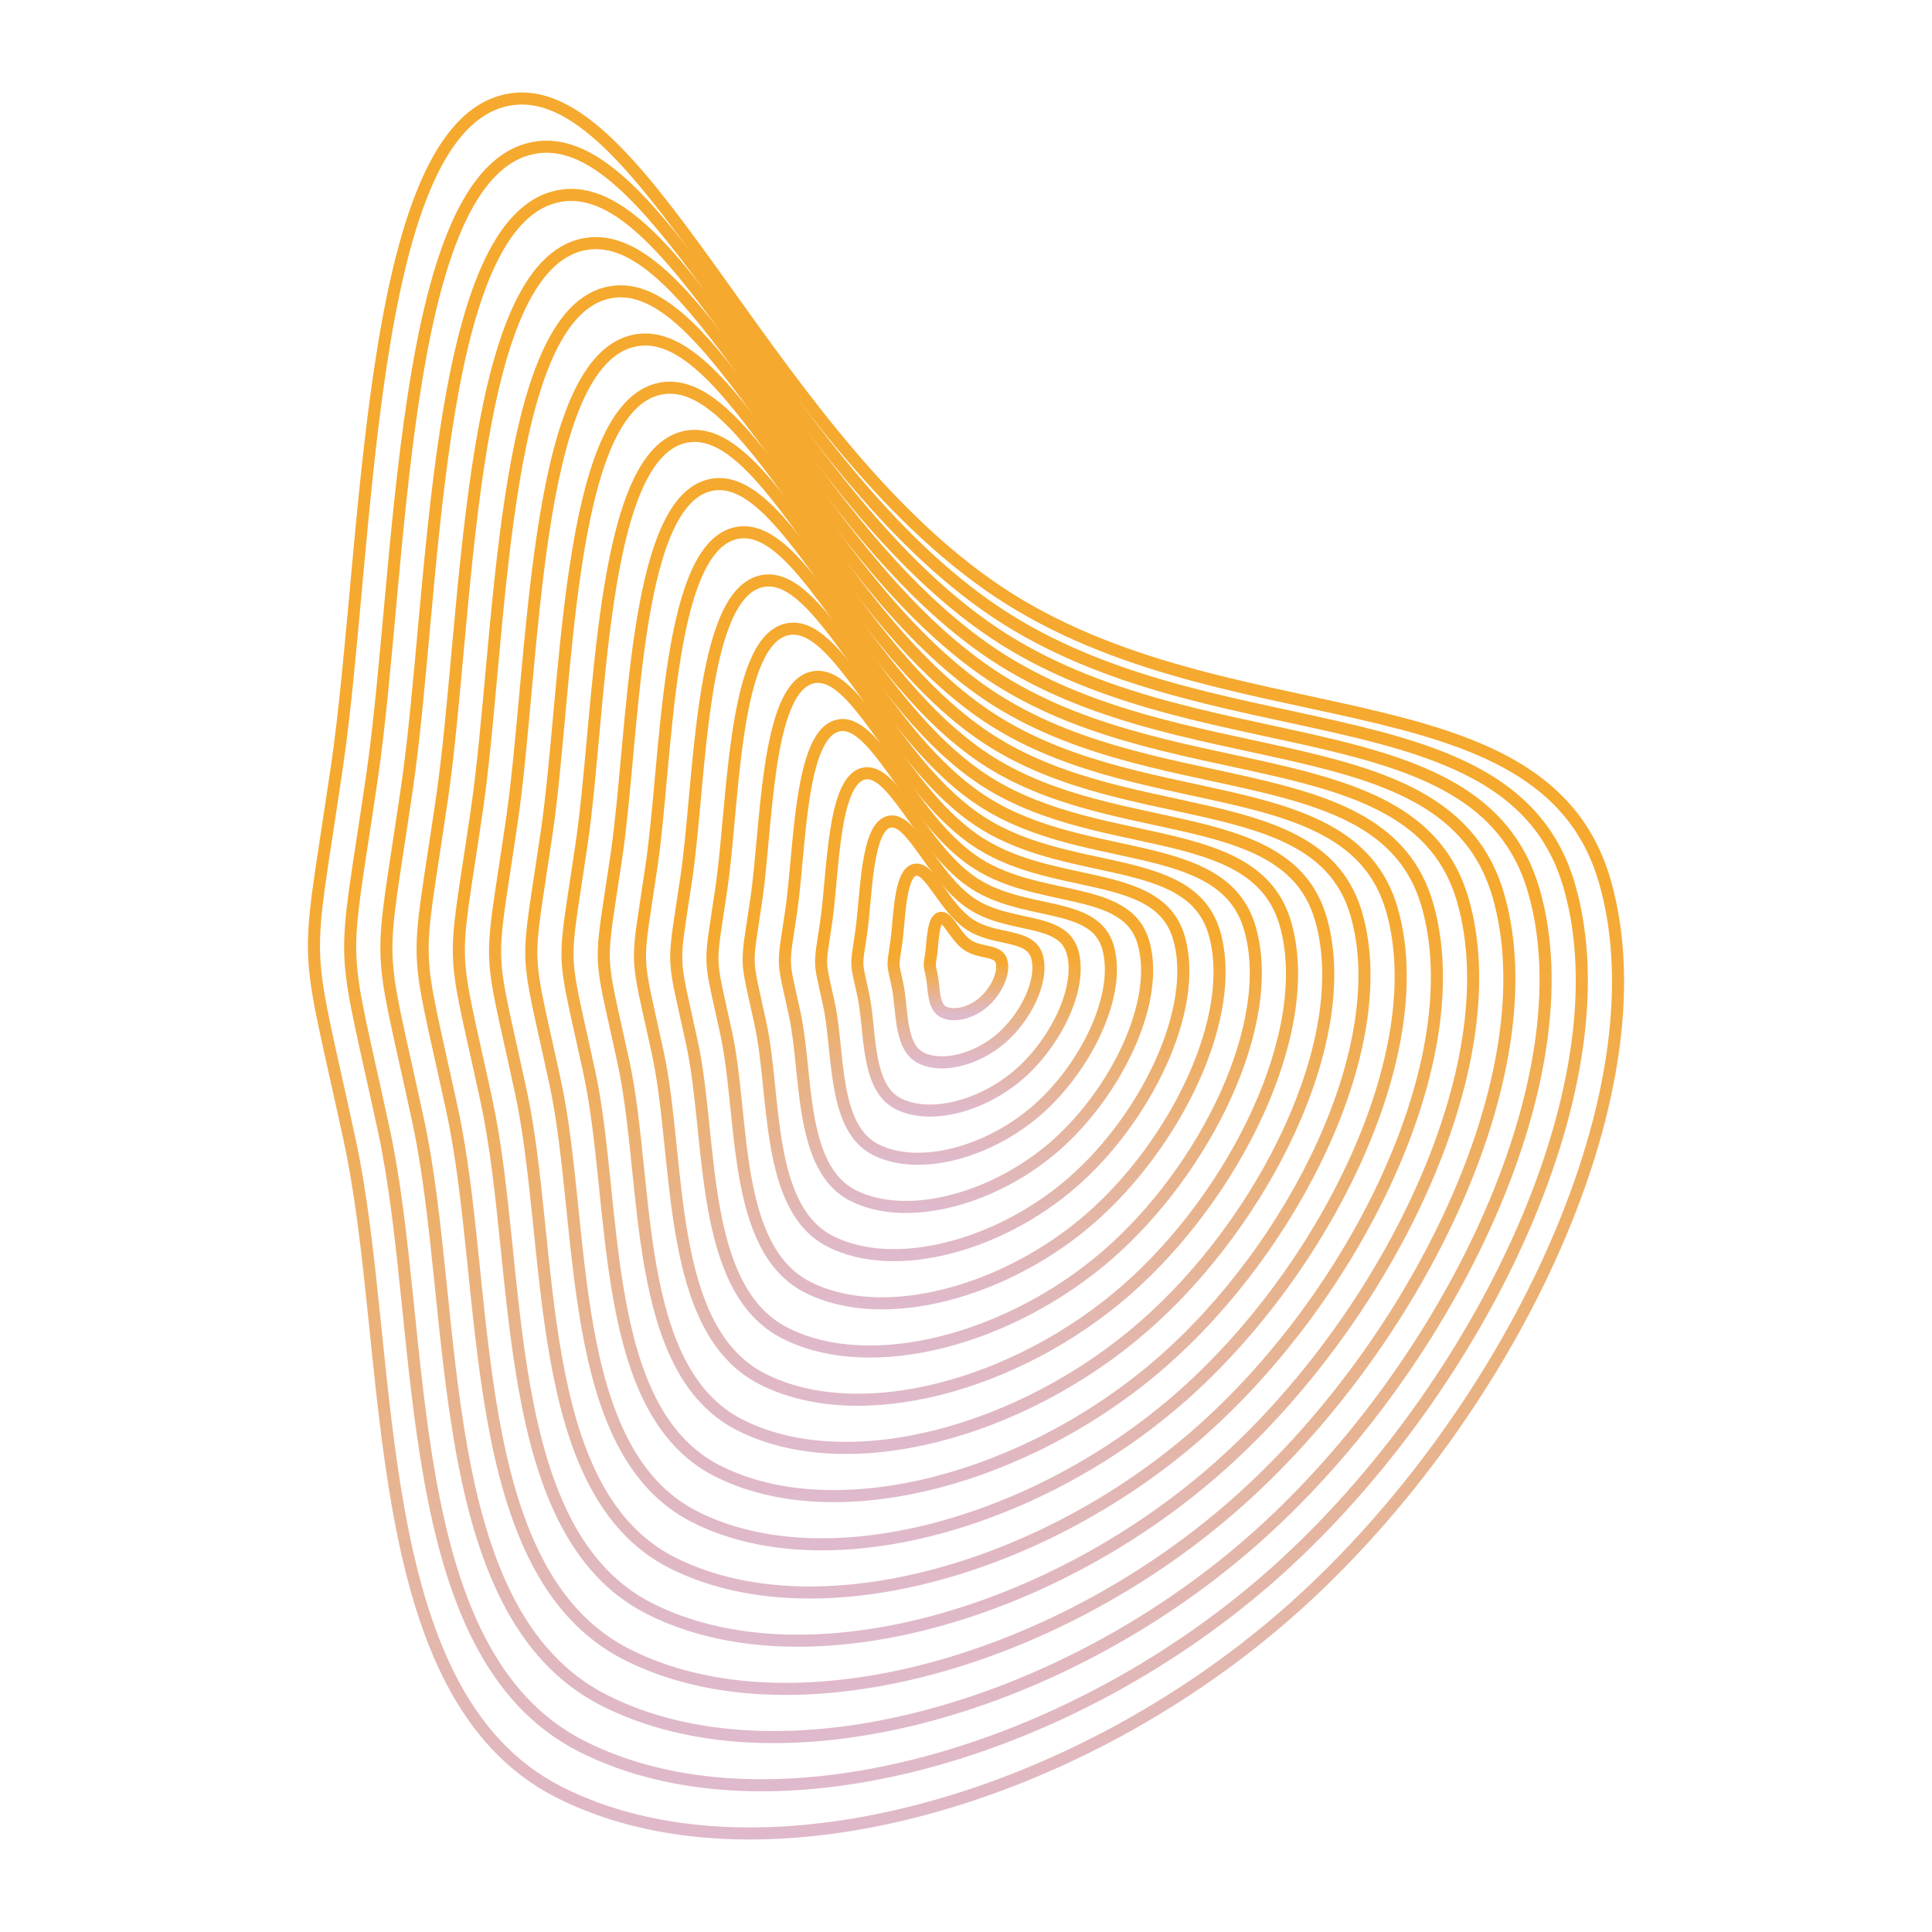
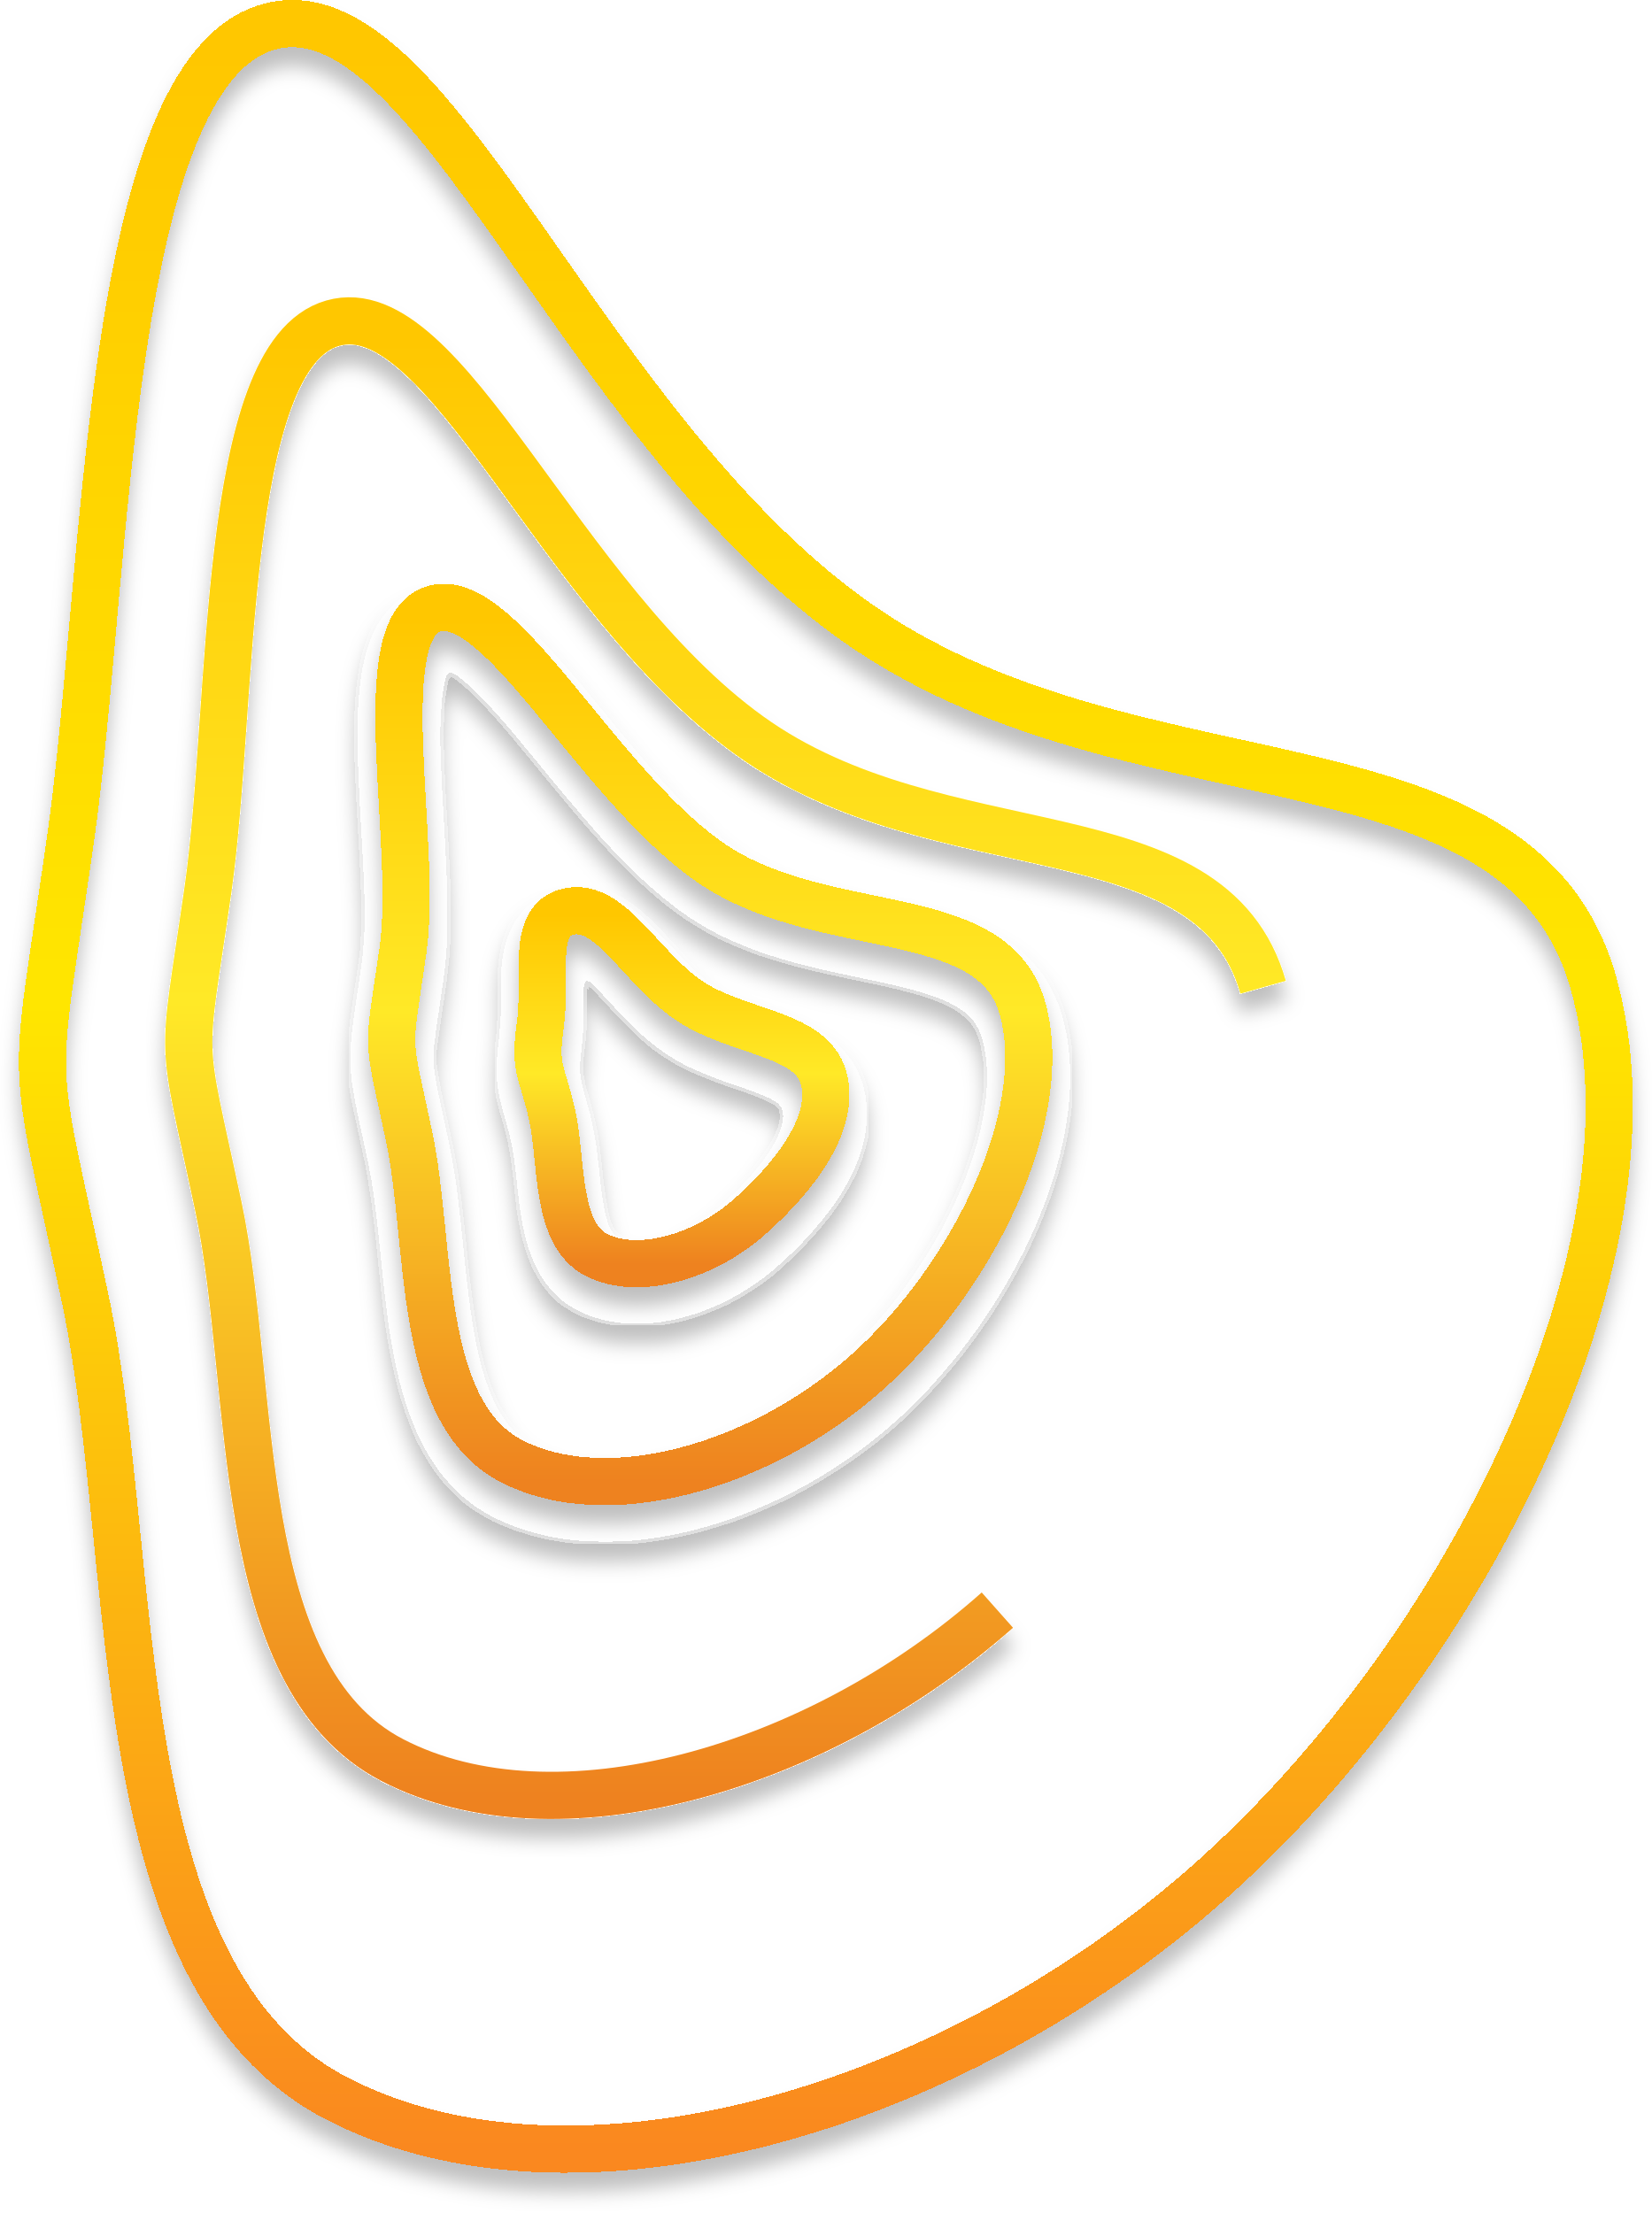
- <svg xmlns="http://www.w3.org/2000/svg" version="1.1" xmlnsXlink="http://www.w3.org/1999/xlink" xmlnsSvgjs="http://svgjs.dev/svgjs" viewBox="0 0 800 800" opacity="0.95">
+ <svg xmlns="http://www.w3.org/2000/svg" width="350" height="469" viewBox="0 0 350 469" fill="none">
+   <g filter="url(#filter0_d_266_2907)">
+     <path d="M211.346 341.229C172.915 375.359 117.576 390.854 83.189 373.048C48.802 355.242 54.44 294.198 46.289 255.762C38.139 217.325 38.474 227.462 44.067 188.553C49.659 149.643 46.601 75.308 70.5 68.497C94.399 61.686 118.258 126.643 158.783 155.858C199.308 185.072 256.703 170.608 267.654 209.228" stroke="url(#paint0_linear_266_2907)" stroke-width="10" />
+     <g filter="url(#filter1_d_266_2907)">
+       <path d="M216.623 213.544C223.05 236.195 206.129 270.95 183.572 290.968C161.016 310.986 128.533 320.075 108.35 309.631C88.166 299.187 91.476 263.382 86.692 240.838C81.908 218.293 82.104 224.239 85.387 201.417C88.669 178.596 77.972 132.995 92 129C106.028 125.005 125.934 165.105 149.72 182.24C173.507 199.376 210.195 190.892 216.623 213.544Z" stroke="url(#paint1_linear_266_2907)" stroke-width="10" shape-rendering="crispEdges" />
+     </g>
+     <g filter="url(#filter2_d_266_2907)">
+       <path d="M174.481 228.313C177.243 237.968 168.381 249.463 158.69 257.996C148.999 266.528 135.044 270.402 126.372 265.951C117.701 261.499 119.122 246.238 117.067 236.629C115.012 227.02 113.071 227.04 114.481 217.313C115.891 207.586 112.481 195.432 119.981 193.313C128.981 190.77 135.216 204.349 145.435 211.653C155.654 218.957 171.72 218.658 174.481 228.313Z" stroke="url(#paint2_linear_266_2907)" stroke-width="10" shape-rendering="crispEdges" />
+     </g>
+   </g>
+   <g filter="url(#filter3_d_266_2907)">
+     <path d="M337.613 208.19C353.42 263.949 311.807 349.501 256.334 398.777C200.86 448.054 120.979 470.427 71.342 444.718C21.706 419.01 29.844 330.873 18.079 275.377C6.314 219.881 6.798 234.517 14.87 178.339C22.943 122.161 22.329 15.557 56.827 5.723C91.325 -4.112 121.963 88.953 180.46 131.133C238.957 173.314 321.806 152.431 337.613 208.19Z" stroke="url(#paint3_linear_266_2907)" stroke-width="10" shape-rendering="crispEdges" />
+   </g>
  <defs>
-     <linearGradient x1="50%" y1="0%" x2="50%" y2="100%" id="uundulate-grad">
-       <stop stop-color="hsl(37, 91%, 55%)" stop-opacity="1" offset="45%" />
-       <stop stop-color="hsl(331, 36%, 79%)" stop-opacity="1" offset="100%" />
+     <filter id="filter0_d_266_2907" x="31.001" y="62.993" width="248" height="330.504" filterUnits="userSpaceOnUse" color-interpolation-filters="sRGB">
+       <feFlood flood-opacity="0" result="BackgroundImageFix" />
+       <feColorMatrix in="SourceAlpha" type="matrix" values="0 0 0 0 0 0 0 0 0 0 0 0 0 0 0 0 0 0 127 0" result="hardAlpha" />
+       <feOffset dy="4" />
+       <feGaussianBlur stdDeviation="2" />
+       <feComposite in2="hardAlpha" operator="out" />
+       <feColorMatrix type="matrix" values="0 0 0 0 0 0 0 0 0 0 0 0 0 0 0 0 0 0 0.25 0" />
+       <feBlend mode="normal" in2="BackgroundImageFix" result="effect1_dropShadow_266_2907" />
+       <feBlend mode="normal" in="SourceGraphic" in2="effect1_dropShadow_266_2907" result="shape" />
+     </filter>
+     <filter id="filter1_d_266_2907" x="74.001" y="123.716" width="153" height="203.283" filterUnits="userSpaceOnUse" color-interpolation-filters="sRGB">
+       <feFlood flood-opacity="0" result="BackgroundImageFix" />
+       <feColorMatrix in="SourceAlpha" type="matrix" values="0 0 0 0 0 0 0 0 0 0 0 0 0 0 0 0 0 0 127 0" result="hardAlpha" />
+       <feOffset dy="4" />
+       <feGaussianBlur stdDeviation="2" />
+       <feComposite in2="hardAlpha" operator="out" />
+       <feColorMatrix type="matrix" values="0 0 0 0 0 0 0 0 0 0 0 0 0 0 0 0 0 0 0.25 0" />
+       <feBlend mode="normal" in2="BackgroundImageFix" result="effect1_dropShadow_266_2907" />
+       <feBlend mode="normal" in="SourceGraphic" in2="effect1_dropShadow_266_2907" result="shape" />
+     </filter>
+     <filter id="filter2_d_266_2907" x="105" y="187.992" width="78.996" height="92.821" filterUnits="userSpaceOnUse" color-interpolation-filters="sRGB">
+       <feFlood flood-opacity="0" result="BackgroundImageFix" />
+       <feColorMatrix in="SourceAlpha" type="matrix" values="0 0 0 0 0 0 0 0 0 0 0 0 0 0 0 0 0 0 127 0" result="hardAlpha" />
+       <feOffset dy="4" />
+       <feGaussianBlur stdDeviation="2" />
+       <feComposite in2="hardAlpha" operator="out" />
+       <feColorMatrix type="matrix" values="0 0 0 0 0 0 0 0 0 0 0 0 0 0 0 0 0 0 0.25 0" />
+       <feBlend mode="normal" in2="BackgroundImageFix" result="effect1_dropShadow_266_2907" />
+       <feBlend mode="normal" in="SourceGraphic" in2="effect1_dropShadow_266_2907" result="shape" />
+     </filter>
+     <filter id="filter3_d_266_2907" x="0.001" y="-0.008" width="350" height="468.48" filterUnits="userSpaceOnUse" color-interpolation-filters="sRGB">
+       <feFlood flood-opacity="0" result="BackgroundImageFix" />
+       <feColorMatrix in="SourceAlpha" type="matrix" values="0 0 0 0 0 0 0 0 0 0 0 0 0 0 0 0 0 0 127 0" result="hardAlpha" />
+       <feOffset dy="4" />
+       <feGaussianBlur stdDeviation="2" />
+       <feComposite in2="hardAlpha" operator="out" />
+       <feColorMatrix type="matrix" values="0 0 0 0 0 0 0 0 0 0 0 0 0 0 0 0 0 0 0.25 0" />
+       <feBlend mode="normal" in2="BackgroundImageFix" result="effect1_dropShadow_266_2907" />
+       <feBlend mode="normal" in="SourceGraphic" in2="effect1_dropShadow_266_2907" result="shape" />
+     </filter>
+     <linearGradient id="paint0_linear_266_2907" x1="155" y1="71.842" x2="155" y2="380.497" gradientUnits="userSpaceOnUse">
+       <stop stop-color="#FFC700" />
+       <stop offset="0.455" stop-color="#FFE927" />
+       <stop offset="1" stop-color="#EE821F" />
+     </linearGradient>
+     <linearGradient id="paint1_linear_266_2907" x1="150.5" y1="131" x2="150.5" y2="314" gradientUnits="userSpaceOnUse">
+       <stop stop-color="#FFC700" />
+       <stop offset="0.455" stop-color="#FFE927" />
+       <stop offset="1" stop-color="#EE821F" />
+     </linearGradient>
+     <linearGradient id="paint2_linear_266_2907" x1="144.496" y1="193.92" x2="144.496" y2="267.813" gradientUnits="userSpaceOnUse">
+       <stop stop-color="#FFC700" />
+       <stop offset="0.455" stop-color="#FFE927" />
+       <stop offset="1" stop-color="#EE821F" />
+     </linearGradient>
+     <linearGradient id="paint3_linear_266_2907" x1="175" y1="10.539" x2="175" y2="455.473" gradientUnits="userSpaceOnUse">
+       <stop stop-color="#FFC700" />
+       <stop offset="0.455" stop-color="#FFE600" />
+       <stop offset="1" stop-color="#FA881F" />
    </linearGradient>
  </defs>
-   <g stroke-width="5" stroke="url(#uundulate-grad)" fill="none">
-     <path d="M664.491 364.841C690.201 453.764 622.517 590.198 532.289 668.783C442.062 747.368 312.134 783.047 231.4 742.048C150.666 701.049 163.902 560.491 144.766 471.988C125.631 383.486 126.418 406.826 139.548 317.236C152.678 227.645 151.68 57.637 207.791 41.953C263.902 26.269 313.735 174.685 408.881 241.954C504.027 309.222 638.781 275.918 664.491 364.841C690.201 453.764 622.517 590.198 532.289 668.783 " />
-     <path d="M649.797 366.794C674.079 450.777 610.155 579.632 524.94 653.851C439.725 728.07 317.015 761.767 240.767 723.045C164.518 684.324 177.019 551.575 158.946 467.989C140.873 384.403 141.617 406.447 154.017 321.834C166.418 237.22 165.475 76.657 218.469 61.845C271.463 47.032 318.528 187.203 408.388 250.734C498.248 314.265 625.515 282.812 649.797 366.794C674.079 450.777 610.155 579.632 524.94 653.851 " />
-     <path d="M635.103 368.748C657.956 447.79 597.793 569.065 517.591 638.918C437.389 708.771 321.897 740.486 250.133 704.043C178.37 667.599 190.135 542.659 173.126 463.99C156.116 385.321 156.816 406.068 168.487 326.432C180.158 246.796 179.271 95.677 229.147 81.736C279.024 67.795 323.32 199.72 407.894 259.514C492.468 319.308 612.25 289.705 635.103 368.748C657.956 447.79 597.793 569.065 517.591 638.918 " />
-     <path d="M620.409 370.701C641.834 444.803 585.431 558.499 510.241 623.986C435.052 689.473 326.778 719.206 259.5 685.04C192.222 650.874 203.252 533.742 187.305 459.99C171.359 386.238 172.015 405.689 182.956 331.03C193.898 256.371 193.066 114.697 239.826 101.628C286.585 88.558 328.113 212.238 407.401 268.295C486.689 324.352 598.984 296.599 620.409 370.701C641.834 444.803 585.431 558.499 510.241 623.986 " />
-     <path d="M605.715 372.654C625.712 441.816 573.069 547.932 502.892 609.053C432.715 670.175 331.66 697.925 268.867 666.037C206.073 634.149 216.368 524.826 201.485 455.991C186.602 387.156 187.214 405.309 197.426 335.628C207.638 265.946 206.862 133.718 250.504 121.519C294.146 109.321 332.905 224.755 406.908 277.075C480.91 329.395 585.718 303.492 605.715 372.654C625.712 441.816 573.069 547.932 502.892 609.053 " />
-     <path d="M591.021 374.607C609.59 438.829 560.707 537.365 495.542 594.121C430.378 650.877 336.541 676.645 278.233 647.035C219.925 617.424 229.485 515.91 215.665 451.992C201.844 388.073 202.413 404.93 211.896 340.226C221.378 275.521 220.657 152.738 261.182 141.411C301.707 130.083 337.698 237.273 406.414 285.855C475.131 334.438 572.453 310.385 591.021 374.607C609.59 438.829 560.707 537.365 495.542 594.121 " />
-     <path d="M576.327 376.561C593.467 435.843 548.344 526.799 488.193 579.189C428.041 631.579 341.423 655.365 287.6 628.032C233.777 600.699 242.602 506.994 229.844 447.992C217.087 388.991 217.612 404.551 226.365 344.824C235.119 285.097 234.453 171.758 271.86 161.302C309.268 150.846 342.49 249.79 405.921 294.636C469.351 339.481 559.187 317.279 576.327 376.561C593.467 435.843 548.344 526.799 488.193 579.189 " />
-     <path d="M561.633 378.514C577.345 432.856 535.982 516.232 480.844 564.256C425.705 612.28 346.304 634.084 296.967 609.029C247.629 583.974 255.718 498.078 244.024 443.993C232.33 389.908 232.811 404.172 240.835 349.422C248.859 294.672 248.249 190.778 282.539 181.194C316.829 171.609 347.283 262.308 405.427 303.416C463.572 344.525 545.922 324.172 561.633 378.514C577.345 432.856 535.982 516.232 480.844 564.256 " />
-     <path d="M546.939 380.467C561.223 429.869 523.62 505.666 473.494 549.324C423.368 592.982 351.185 612.804 306.333 590.027C261.481 567.25 268.835 489.162 258.204 439.993C247.573 390.825 248.01 403.792 255.304 354.02C262.599 304.247 262.044 209.798 293.217 201.085C324.39 192.372 352.075 274.825 404.934 312.196C457.793 349.568 532.656 331.066 546.939 380.467C561.223 429.869 523.62 505.666 473.494 549.324 " />
-     <path d="M532.245 382.421C545.1 426.882 511.258 495.099 466.145 534.391C421.031 573.684 356.067 591.523 315.7 571.024C275.333 550.525 281.951 480.245 272.383 435.994C262.815 391.743 263.209 403.413 269.774 358.618C276.339 313.823 275.84 228.818 303.895 220.977C331.951 213.135 356.868 287.343 404.441 320.977C452.014 354.611 519.39 337.959 532.245 382.421C545.1 426.882 511.258 495.099 466.145 534.391 " />
-     <path d="M517.551 384.374C528.978 423.895 498.896 484.533 458.795 519.459C418.694 554.386 360.948 570.243 325.067 552.021C289.185 533.8 295.068 471.329 286.563 431.995C278.058 392.66 278.408 403.034 284.243 363.216C290.079 323.398 289.635 247.839 314.574 240.868C339.512 233.898 361.66 299.86 403.947 329.757C446.234 359.654 506.125 344.853 517.551 384.374C528.978 423.895 498.896 484.533 458.795 519.459 " />
-     <path d="M502.858 386.327C512.856 420.908 486.534 473.966 451.446 504.527C416.358 535.087 365.83 548.963 334.433 533.019C303.037 517.075 308.184 462.413 300.743 427.995C293.301 393.578 293.607 402.655 298.713 367.814C303.819 332.973 303.431 266.859 325.252 260.76C347.073 254.66 366.453 312.378 403.454 338.538C440.455 364.697 492.859 351.746 502.858 386.327C512.856 420.908 486.534 473.966 451.446 504.527 " />
-     <path d="M488.164 388.28C496.734 417.921 474.172 463.399 444.096 489.594C414.021 515.789 370.711 527.682 343.8 514.016C316.889 500.35 321.301 453.497 314.922 423.996C308.544 394.495 308.806 402.275 313.183 372.412C317.559 342.548 317.227 285.879 335.93 280.651C354.634 275.423 371.245 324.895 402.96 347.318C434.676 369.741 479.594 358.639 488.164 388.28C496.734 417.921 474.172 463.399 444.096 489.594 " />
-     <path d="M473.47 390.234C480.611 414.934 461.81 452.833 436.747 474.662C411.684 496.491 375.593 506.402 353.167 495.013C330.741 483.625 334.417 444.581 329.102 419.997C323.786 395.413 324.005 401.896 327.652 377.01C331.299 352.124 331.022 304.899 346.609 300.543C362.195 296.186 376.038 337.413 402.467 356.098C428.896 374.784 466.328 365.533 473.47 390.234C480.611 414.934 461.81 452.833 436.747 474.662 " />
-     <path d="M458.776 392.187C464.489 411.948 449.448 442.266 429.398 459.73C409.347 477.193 380.474 485.122 362.533 476.011C344.592 466.9 347.534 435.665 343.281 415.997C339.029 396.33 339.204 401.517 342.122 381.608C345.04 361.699 344.818 323.919 357.287 320.434C369.756 316.949 380.83 349.93 401.974 364.879C423.117 379.827 453.062 372.426 458.776 392.187C464.489 411.948 449.448 442.266 429.398 459.73 " />
-     <path d="M444.082 394.14C448.367 408.961 437.086 431.7 422.048 444.797C407.01 457.895 385.356 463.841 371.9 457.008C358.444 450.175 360.65 426.748 357.461 411.998C354.272 397.248 354.403 401.138 356.591 386.206C358.78 371.274 358.613 342.939 367.965 340.326C377.317 337.712 385.623 362.448 401.48 373.659C417.338 384.87 439.797 379.32 444.082 394.14C448.367 408.961 437.086 431.7 422.048 444.797 " />
-     <path d="M429.388 396.093C432.245 405.974 424.724 421.133 414.699 429.865C404.674 438.596 390.237 442.561 381.267 438.005C372.296 433.45 373.767 417.832 371.641 407.999C369.515 398.165 369.602 400.758 371.061 390.804C372.52 380.849 372.409 361.96 378.643 360.217C384.878 358.474 390.415 374.965 400.987 382.439C411.559 389.914 426.531 386.213 429.388 396.093C432.245 405.974 424.724 421.133 414.699 429.865 " />
-     <path d="M414.694 398.047C416.122 402.987 412.362 410.567 407.349 414.932C402.337 419.298 395.119 421.28 390.633 419.003C386.148 416.725 386.883 408.916 385.82 403.999C384.757 399.083 384.801 400.379 385.53 395.402C386.26 390.425 386.204 380.98 389.322 380.109C392.439 379.237 395.208 387.483 400.493 391.22C405.779 394.957 413.266 393.107 414.694 398.047C416.122 402.987 412.362 410.567 407.349 414.932 " />
-   </g>
</svg>
